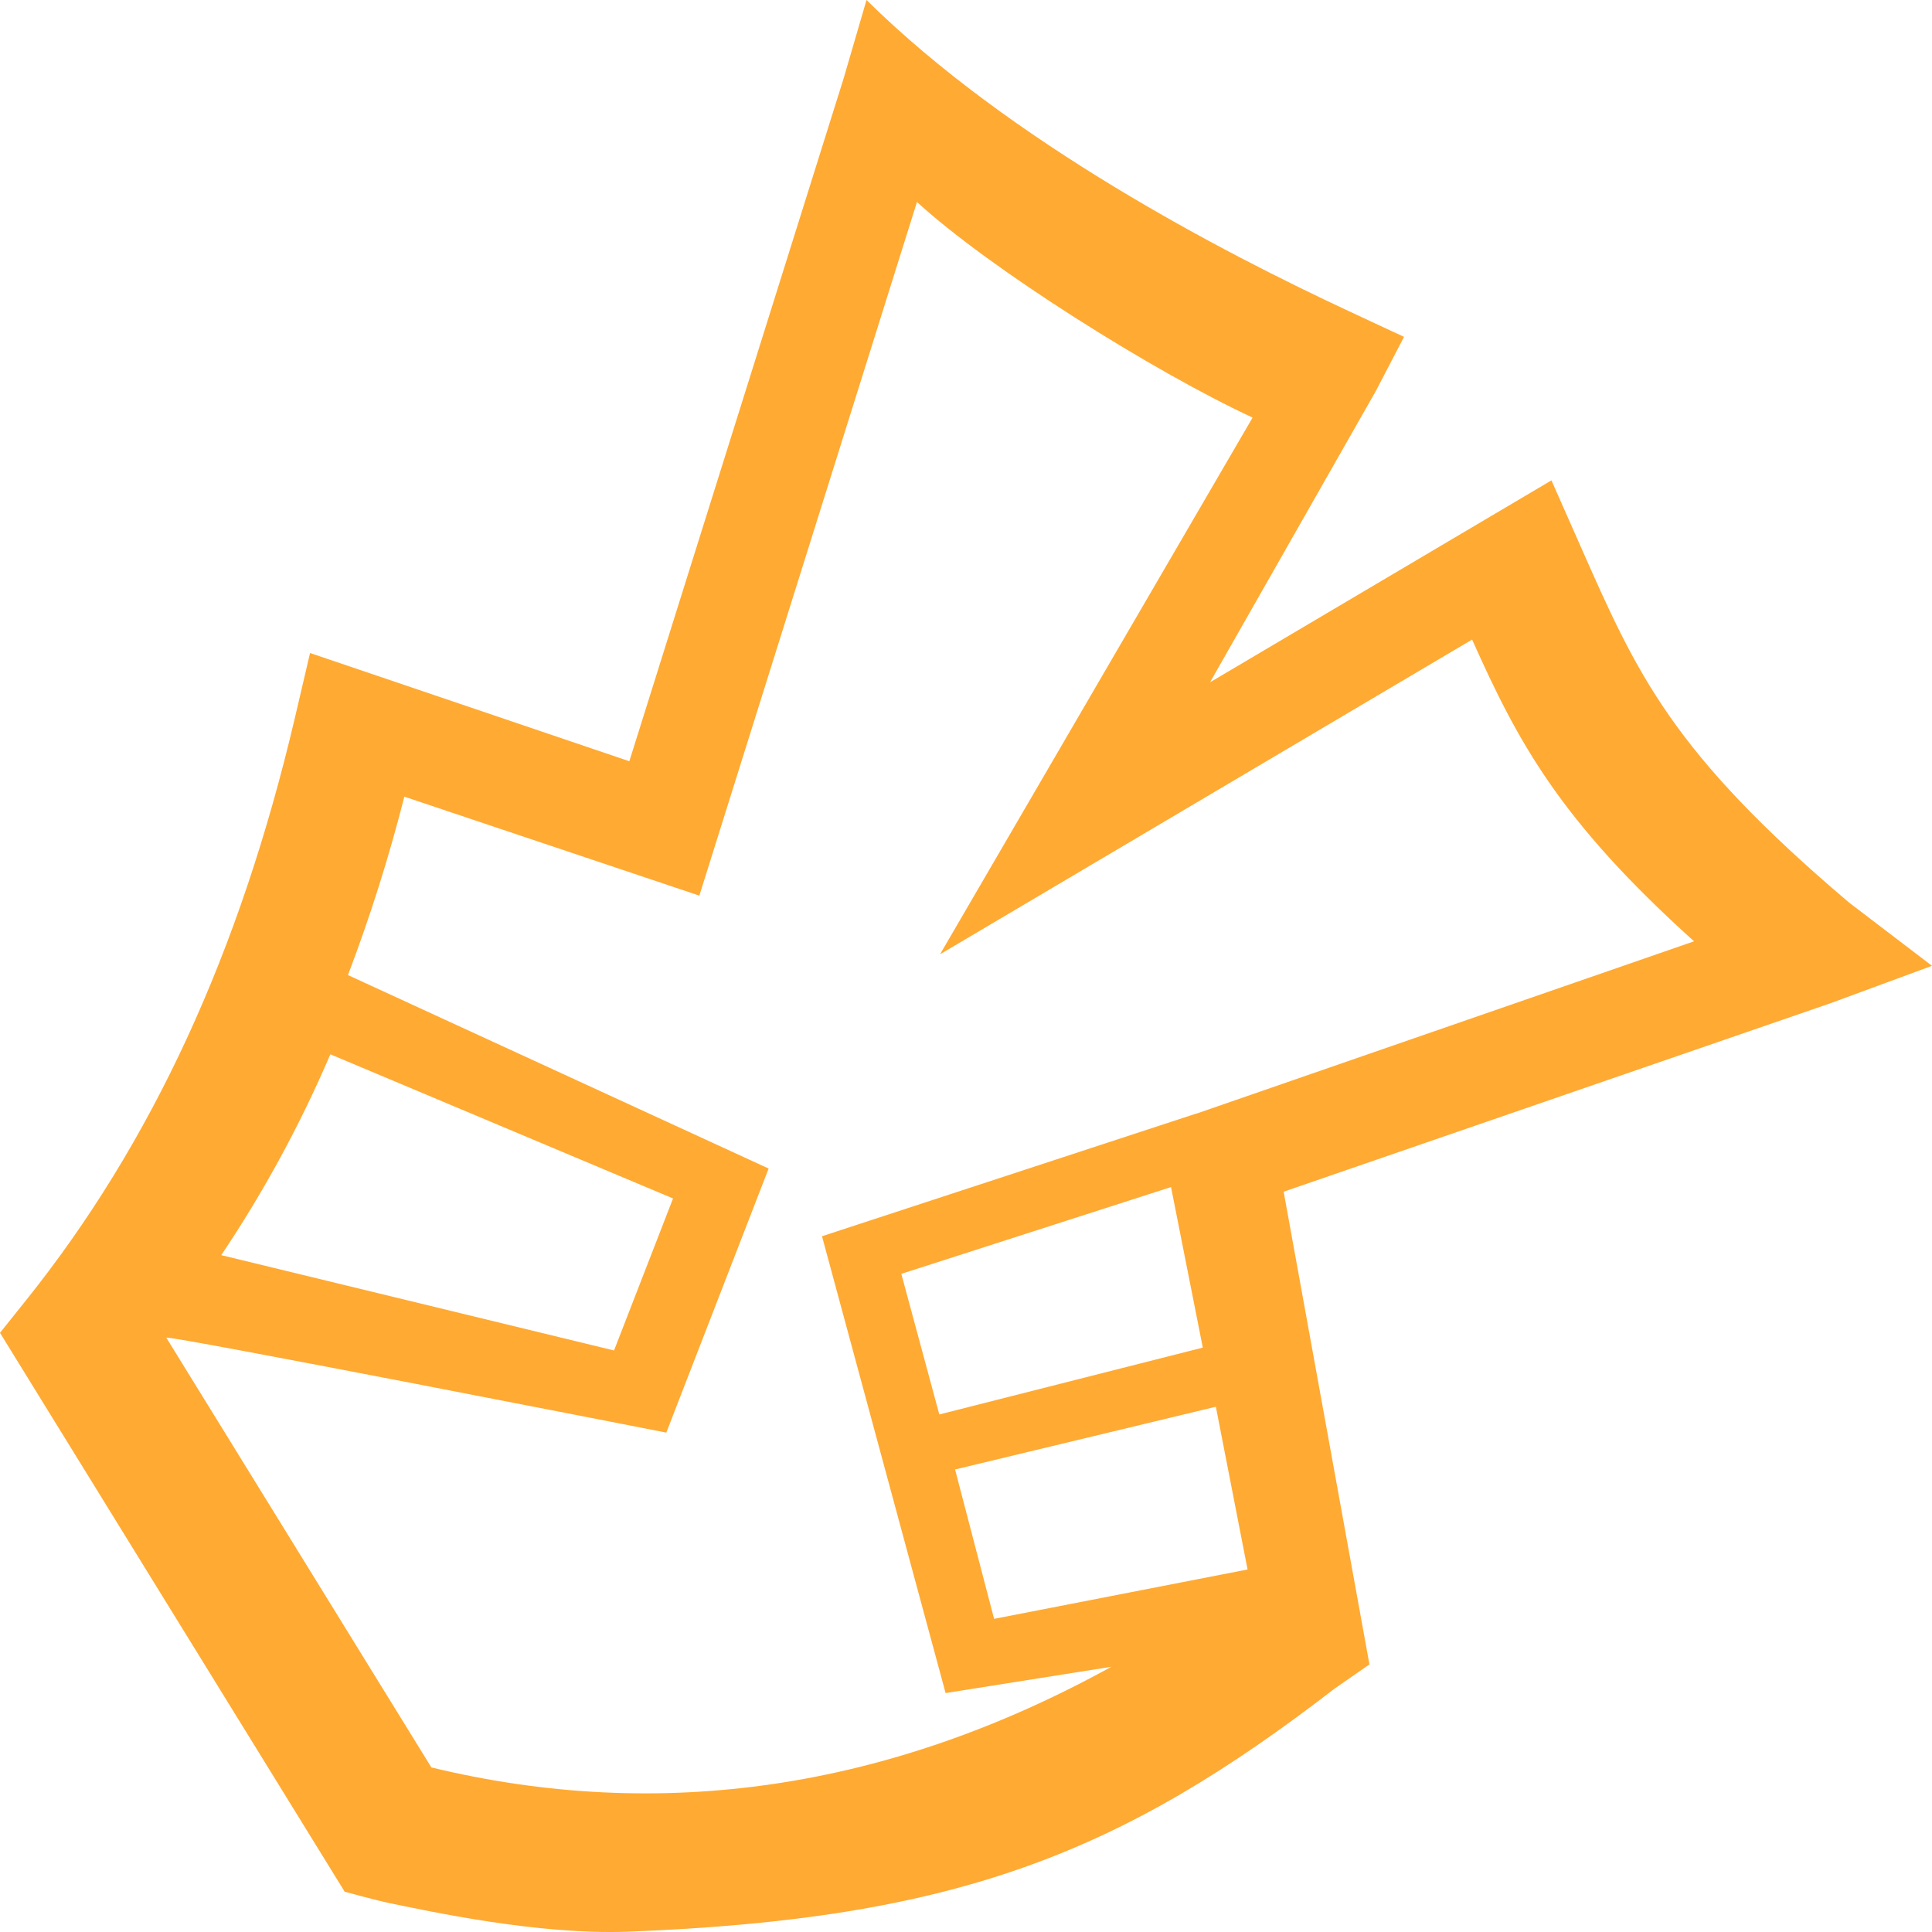
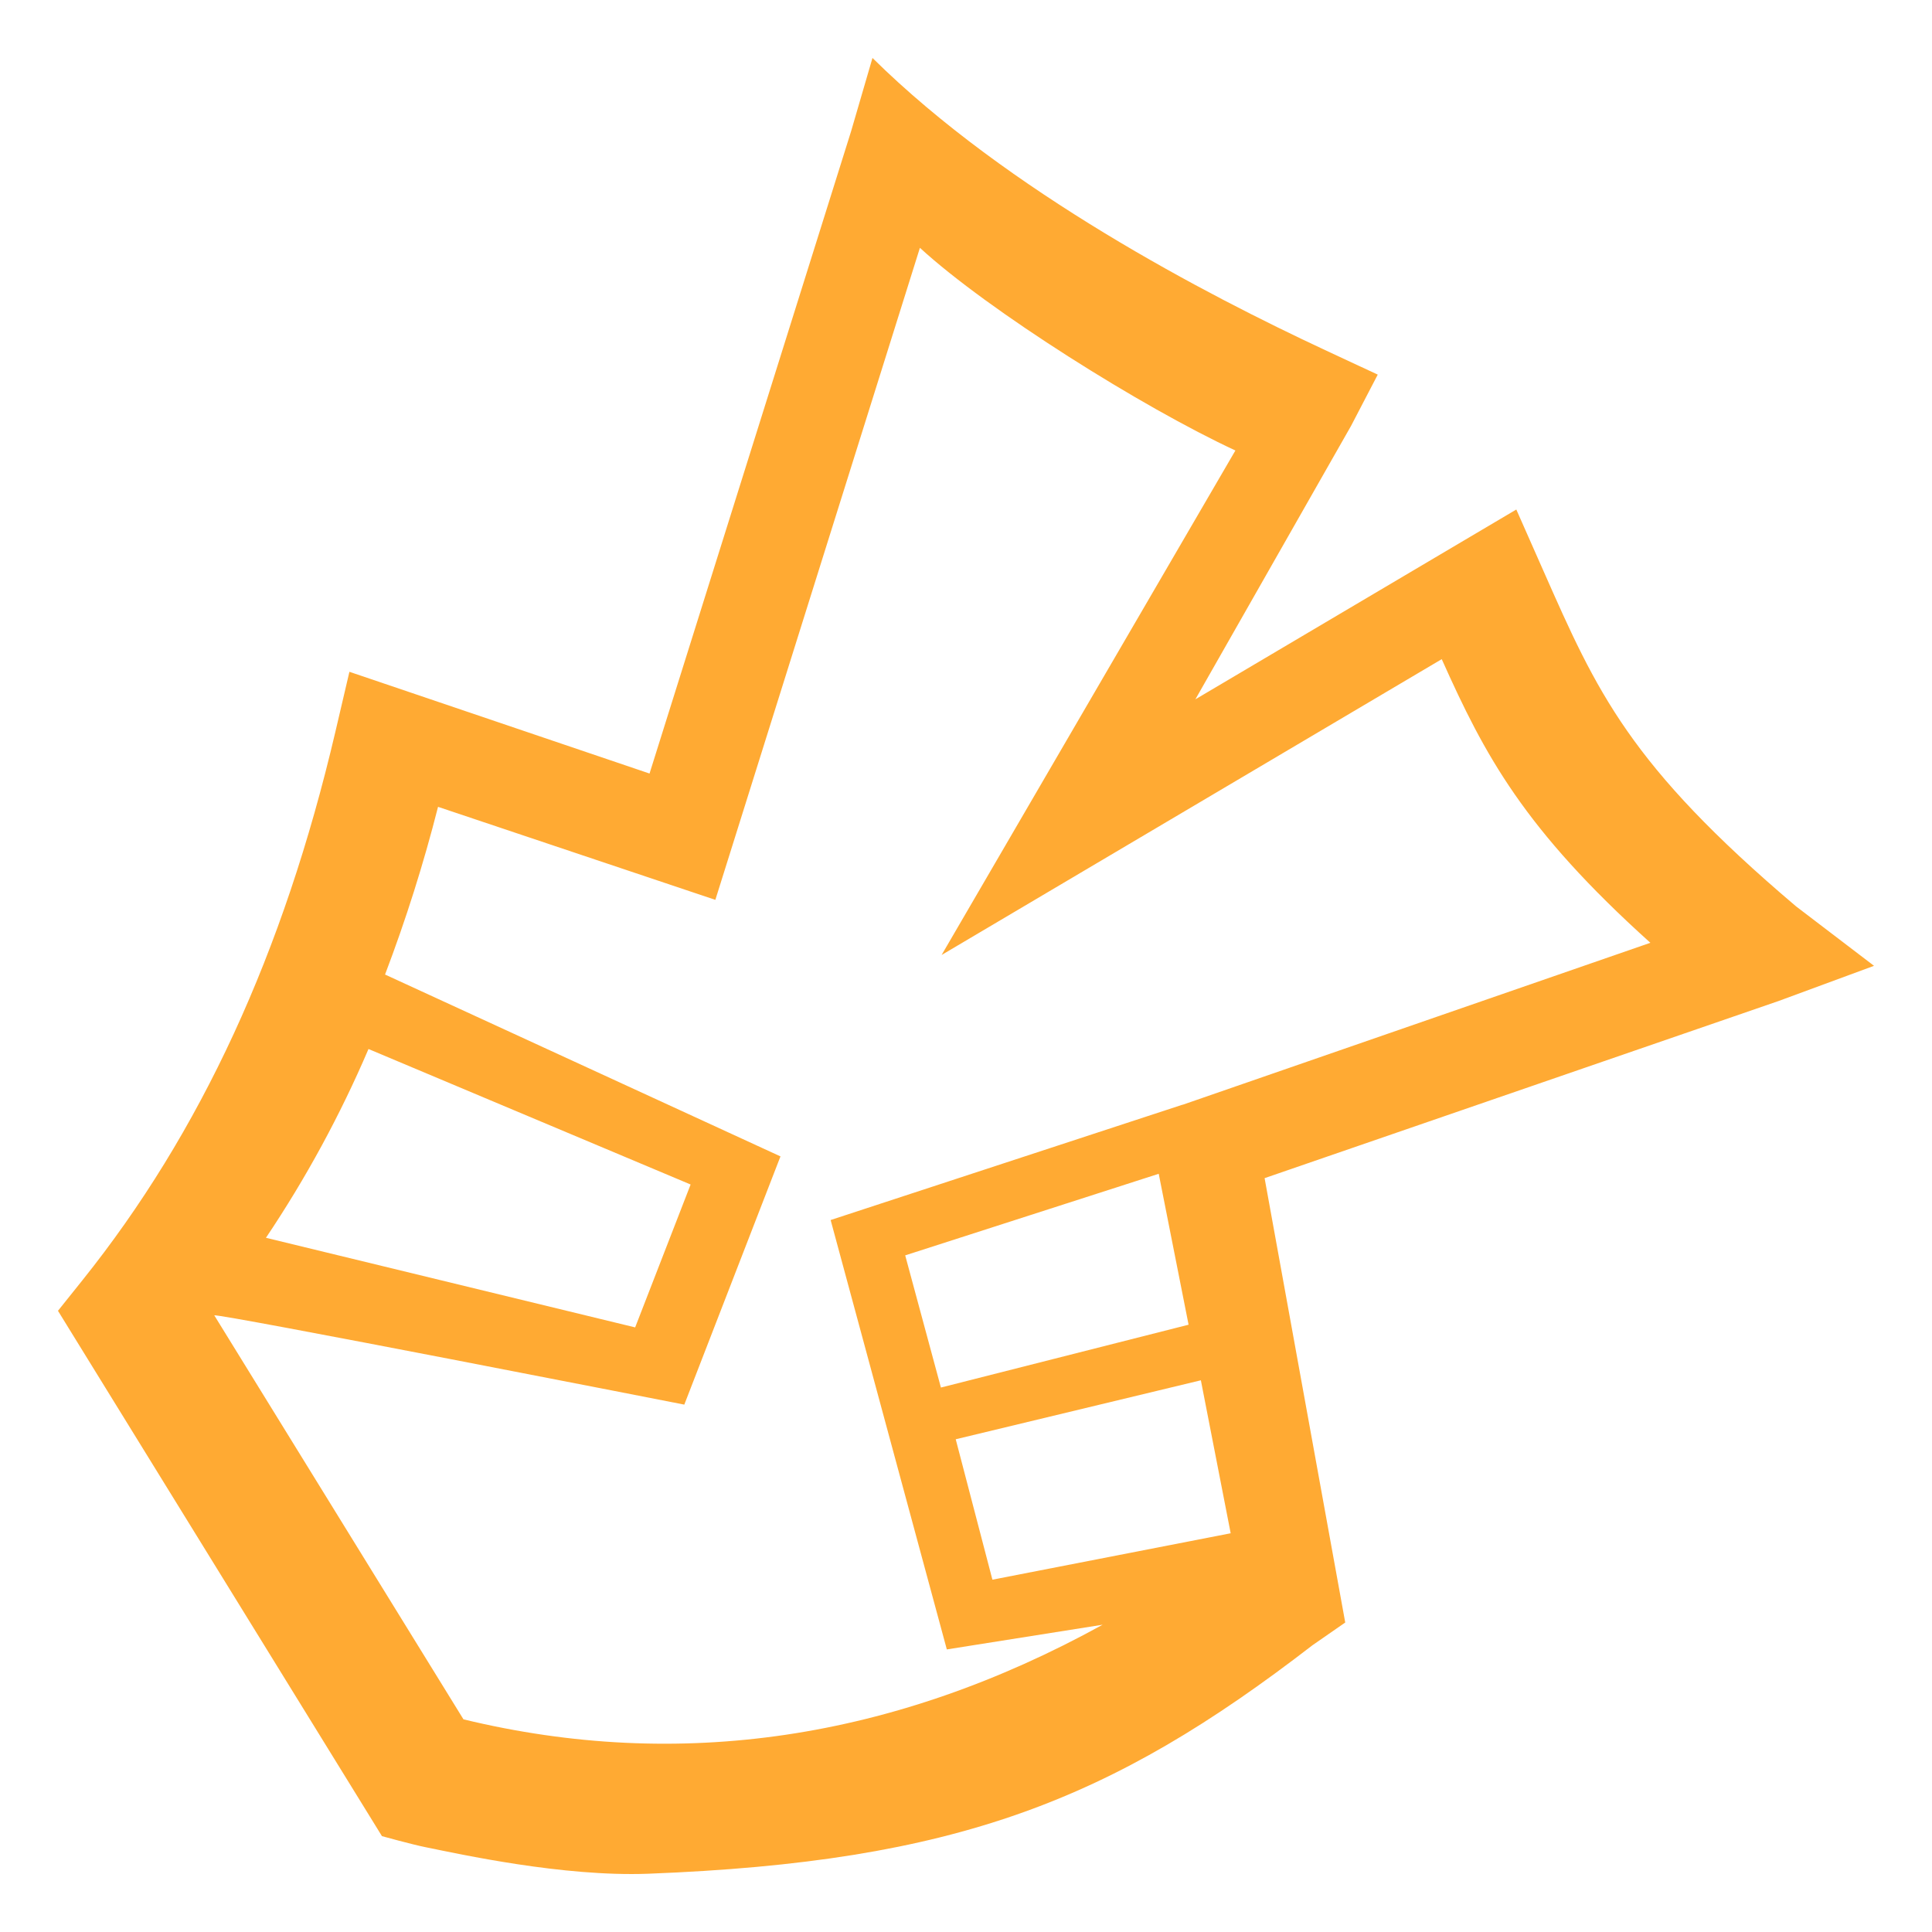
- <svg xmlns="http://www.w3.org/2000/svg" width="250" height="250" viewBox="0 0 50 50" fill="none">
+ <svg xmlns="http://www.w3.org/2000/svg" width="250" height="250" viewBox="-1.596 -1.596 53.192 53.192" fill="none">
  <g transform="translate(-37.9989 -19)">
    <path d="M 87.997,43.994 L 85.852,42.358 C 81.257,38.463 80.368,36.453 78.898,33.124 L 78.15,31.432 L 76.64,32.325 L 69.314,36.658 L 73.6,29.13 L 74.335,27.718 L 72.884,27.042 C 69.624,25.521 64.15,22.679 60.424,19.0 L 59.833,21.026 L 54.286,38.701 L 47.646,36.45 L 46.023,35.9 L 45.636,37.554 C 44.21,43.644 41.93,48.584 38.669,52.656 L 37.999,53.493 L 38.561,54.405 L 46.919,67.957 C 46.919,67.957 47.751,68.187 48.109,68.259 C 49.073,68.454 51.899,69.079 54.243,68.992 C 62.726,68.665 66.992,66.982 72.538,62.701 L 73.44,62.075 L 71.22,49.841 L 85.368,44.965 L 87.999,43.995 L 87.996,43.995 L 87.997,43.994 M 46.55,46.286 L 55.417,50.016 L 53.89,53.95 L 43.725,51.483 A 31.672,31.672 0.0 0,0 46.548,46.286 L 46.55,46.286 L 46.55,46.286 M 69.465,55.405 L 70.286,59.618 L 63.726,60.896 L 62.716,57.03 L 69.462,55.407 L 69.465,55.405 M 62.308,55.605 L 61.325,51.967 L 68.305,49.721 L 69.127,53.876 L 62.308,55.606 L 62.308,55.605 M 68.962,47.818 L 59.272,50.994 L 62.471,62.816 L 66.761,62.136 C 61.011,65.305 55.106,66.179 49.163,64.741 L 42.303,53.619 C 42.358,53.547 55.243,56.076 55.243,56.076 L 57.891,49.242 L 47.004,44.235 A 42.325,42.325 0.0 0,0 48.463,39.618 L 56.098,42.179 L 61.73,24.227 C 63.602,25.948 67.866,28.625 70.416,29.807 L 62.327,43.697 L 76.097,35.552 C 77.283,38.204 78.358,40.225 81.841,43.361 L 68.962,47.821 L 68.962,47.818" fill="#ffaa33" fill-rule="evenodd" clip-rule="evenodd" />
  </g>
</svg>
